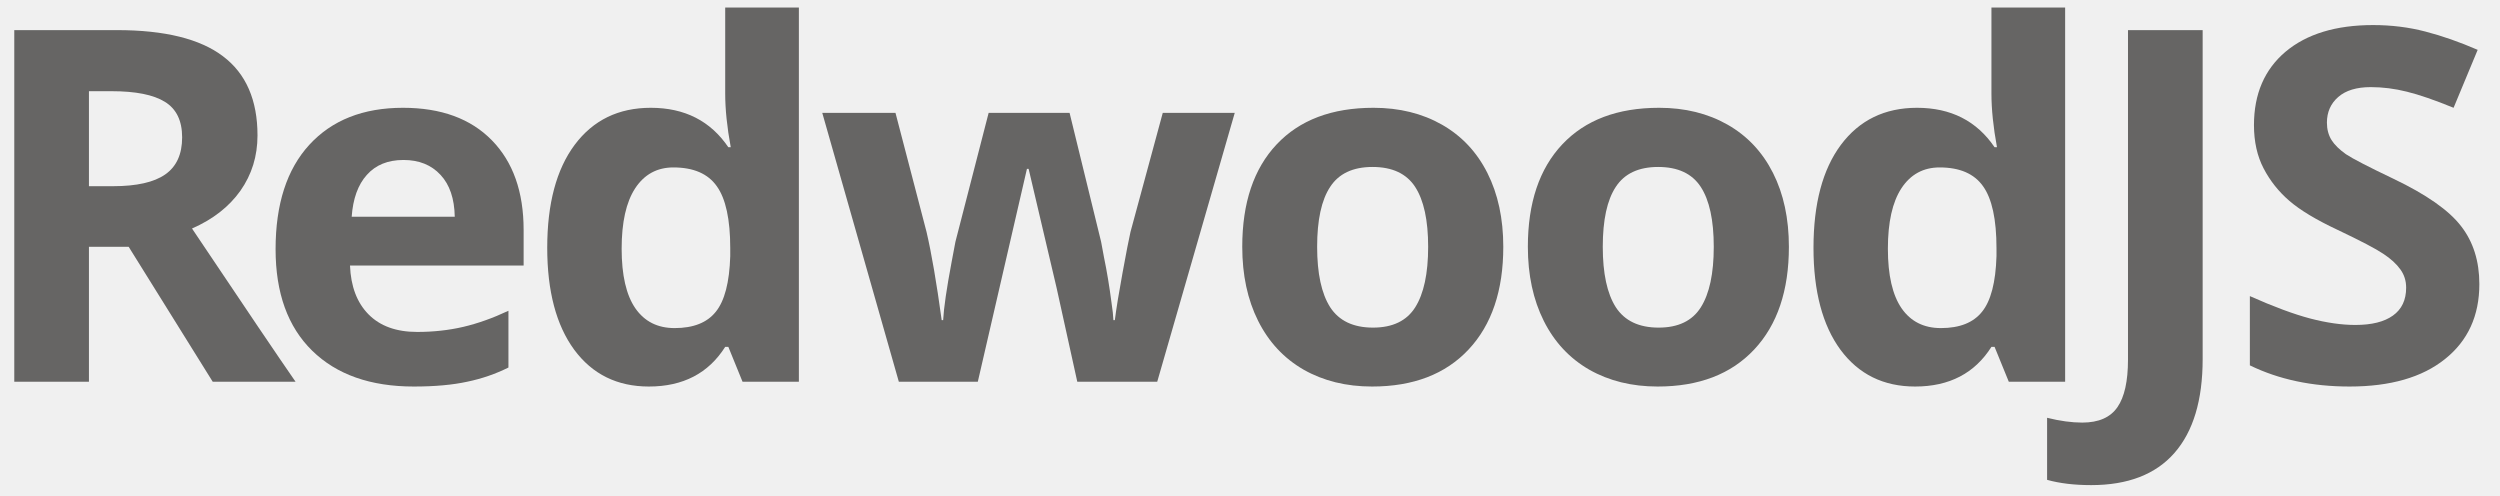
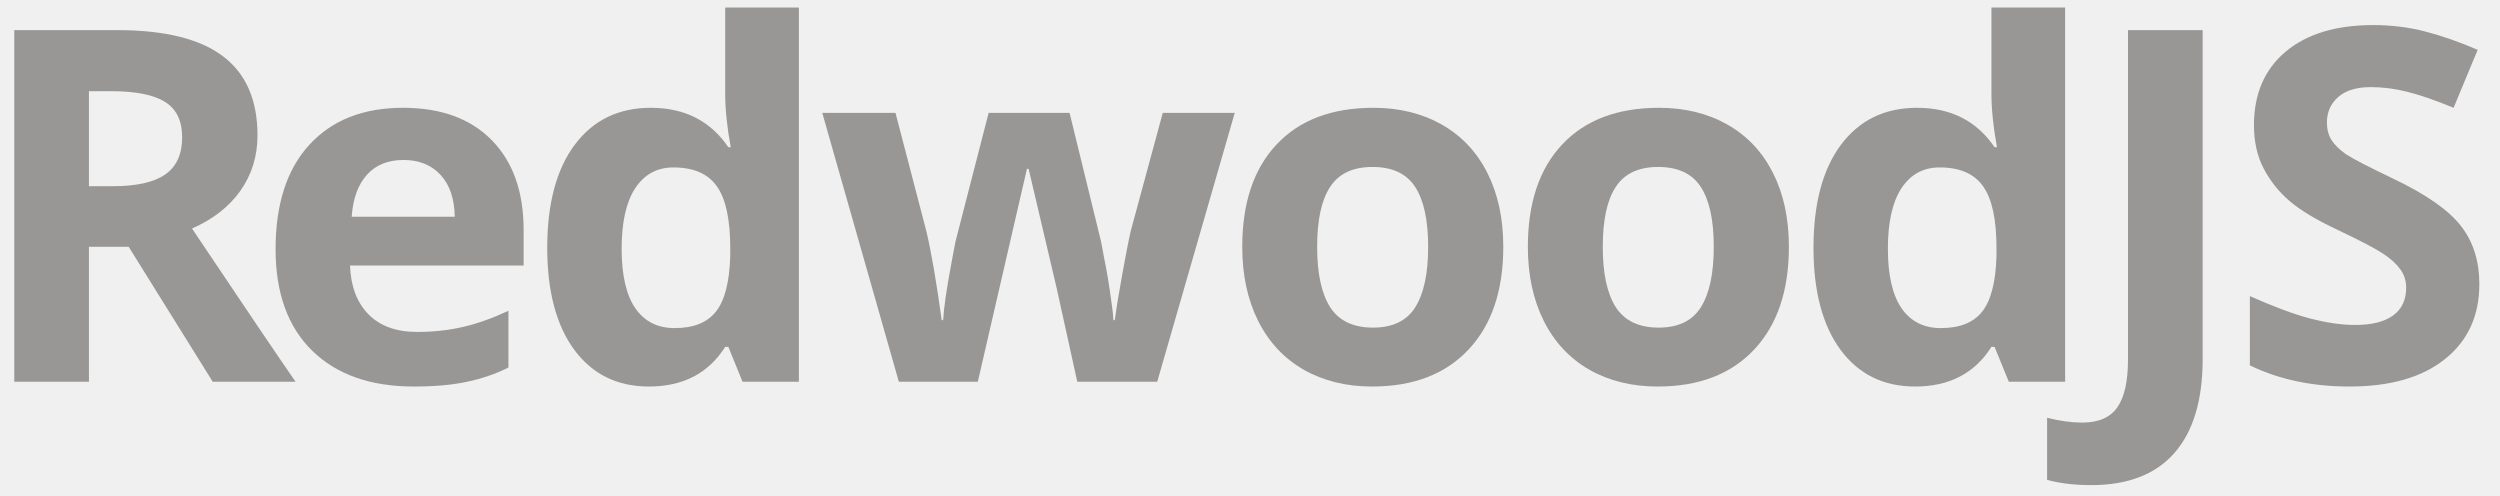
<svg xmlns="http://www.w3.org/2000/svg" width="111" height="22" viewBox="0 0 111 22" fill="none">
  <g clip-path="url(#clip0_1203_551)">
-     <path d="M3.949 8.267H5.018C6.066 8.267 6.839 8.093 7.338 7.744C7.837 7.395 8.087 6.847 8.087 6.099C8.087 5.359 7.83 4.832 7.317 4.519C6.811 4.206 6.023 4.049 4.954 4.049H3.949V8.267ZM3.949 10.958V16.948H0.634V1.337H5.189C7.313 1.337 8.885 1.725 9.904 2.501C10.923 3.27 11.433 4.441 11.433 6.014C11.433 6.932 11.18 7.751 10.674 8.47C10.168 9.182 9.452 9.74 8.525 10.146C10.877 13.656 12.41 15.923 13.122 16.948H9.444L5.713 10.958H3.949Z" fill="#666564" />
-     <path d="M17.914 7.103C17.222 7.103 16.68 7.324 16.288 7.765C15.896 8.199 15.672 8.819 15.615 9.623H20.191C20.177 8.819 19.966 8.199 19.56 7.765C19.154 7.324 18.605 7.103 17.914 7.103ZM18.373 17.162C16.449 17.162 14.945 16.631 13.861 15.571C12.778 14.51 12.236 13.008 12.236 11.065C12.236 9.064 12.735 7.52 13.733 6.43C14.738 5.334 16.125 4.786 17.892 4.786C19.582 4.786 20.897 5.267 21.838 6.228C22.779 7.189 23.249 8.516 23.249 10.21V11.791H15.54C15.576 12.716 15.85 13.439 16.363 13.958C16.877 14.478 17.596 14.738 18.523 14.738C19.243 14.738 19.924 14.663 20.565 14.514C21.207 14.364 21.877 14.126 22.575 13.798V16.318C22.005 16.603 21.396 16.813 20.747 16.948C20.098 17.09 19.307 17.162 18.373 17.162Z" fill="#666564" />
-     <path d="M28.809 17.162C27.405 17.162 26.3 16.617 25.495 15.528C24.697 14.439 24.297 12.93 24.297 11.001C24.297 9.043 24.704 7.52 25.516 6.43C26.336 5.334 27.462 4.786 28.895 4.786C30.399 4.786 31.547 5.37 32.338 6.537H32.445C32.281 5.647 32.199 4.854 32.199 4.156V0.333H35.47V16.948H32.968L32.338 15.4H32.199C31.457 16.574 30.328 17.162 28.809 17.162ZM29.953 14.567C30.787 14.567 31.397 14.325 31.782 13.841C32.174 13.357 32.388 12.534 32.423 11.374V11.022C32.423 9.741 32.224 8.822 31.825 8.267C31.433 7.712 30.791 7.434 29.9 7.434C29.173 7.434 28.606 7.744 28.2 8.363C27.801 8.975 27.601 9.869 27.601 11.043C27.601 12.218 27.804 13.101 28.211 13.691C28.617 14.275 29.198 14.567 29.953 14.567Z" fill="#666564" />
-     <path d="M47.831 16.948L46.911 12.773L45.671 7.498H45.596L43.415 16.948H39.908L36.508 5.01H39.759L41.138 10.296C41.359 11.242 41.583 12.549 41.811 14.214H41.876C41.904 13.674 42.029 12.816 42.25 11.641L42.421 10.734L43.896 5.01H47.489L48.889 10.734C48.918 10.89 48.961 11.121 49.018 11.428C49.082 11.734 49.143 12.061 49.2 12.41C49.257 12.752 49.306 13.09 49.349 13.424C49.399 13.752 49.428 14.015 49.435 14.214H49.499C49.563 13.702 49.677 13.001 49.841 12.111C50.005 11.214 50.123 10.609 50.194 10.296L51.627 5.01H54.823L51.381 16.948H47.831Z" fill="#666564" />
-     <path d="M58.481 10.958C58.481 12.139 58.673 13.033 59.058 13.638C59.45 14.243 60.085 14.546 60.961 14.546C61.831 14.546 62.455 14.246 62.833 13.649C63.217 13.043 63.41 12.147 63.41 10.958C63.41 9.776 63.217 8.89 62.833 8.299C62.448 7.708 61.817 7.413 60.94 7.413C60.07 7.413 59.443 7.708 59.058 8.299C58.673 8.883 58.481 9.769 58.481 10.958ZM66.746 10.958C66.746 12.901 66.233 14.421 65.206 15.517C64.18 16.613 62.751 17.162 60.919 17.162C59.771 17.162 58.759 16.912 57.882 16.414C57.005 15.909 56.332 15.186 55.861 14.246C55.391 13.307 55.156 12.211 55.156 10.958C55.156 9.007 55.665 7.491 56.685 6.409C57.704 5.327 59.137 4.786 60.983 4.786C62.13 4.786 63.142 5.035 64.019 5.533C64.896 6.032 65.57 6.747 66.04 7.68C66.51 8.612 66.746 9.705 66.746 10.958Z" fill="#666564" />
-     <path d="M71.163 10.958C71.163 12.139 71.355 13.033 71.74 13.638C72.132 14.243 72.766 14.546 73.643 14.546C74.513 14.546 75.136 14.246 75.514 13.649C75.899 13.043 76.091 12.147 76.091 10.958C76.091 9.776 75.899 8.89 75.514 8.299C75.129 7.708 74.499 7.413 73.622 7.413C72.752 7.413 72.125 7.708 71.74 8.299C71.355 8.883 71.163 9.769 71.163 10.958ZM79.427 10.958C79.427 12.901 78.914 14.421 77.888 15.517C76.861 16.613 75.432 17.162 73.6 17.162C72.453 17.162 71.441 16.912 70.564 16.414C69.687 15.909 69.013 15.186 68.543 14.246C68.073 13.307 67.837 12.211 67.837 10.958C67.837 9.007 68.347 7.491 69.366 6.409C70.386 5.327 71.818 4.786 73.665 4.786C74.812 4.786 75.824 5.035 76.701 5.533C77.578 6.032 78.251 6.747 78.722 7.68C79.192 8.612 79.427 9.705 79.427 10.958Z" fill="#666564" />
-     <path d="M85.031 17.162C83.626 17.162 82.522 16.617 81.716 15.528C80.918 14.439 80.519 12.93 80.519 11.001C80.519 9.043 80.925 7.52 81.737 6.43C82.557 5.334 83.683 4.786 85.116 4.786C86.62 4.786 87.768 5.37 88.559 6.537H88.666C88.502 5.647 88.42 4.854 88.42 4.156V0.333H91.692V16.948H89.19L88.559 15.4H88.42C87.678 16.574 86.549 17.162 85.031 17.162ZM86.175 14.567C87.009 14.567 87.618 14.325 88.003 13.841C88.395 13.357 88.609 12.534 88.644 11.374V11.022C88.644 9.741 88.445 8.822 88.046 8.267C87.654 7.712 87.012 7.434 86.121 7.434C85.394 7.434 84.827 7.744 84.421 8.363C84.022 8.975 83.822 9.869 83.822 11.043C83.822 12.218 84.025 13.101 84.432 13.691C84.838 14.275 85.419 14.567 86.175 14.567Z" fill="#666564" />
-     <path d="M92.847 21.539C92.099 21.539 91.447 21.461 90.891 21.305V18.55C91.461 18.692 91.981 18.763 92.452 18.763C93.179 18.763 93.699 18.535 94.013 18.08C94.326 17.631 94.483 16.927 94.483 15.966V1.337H97.798V15.944C97.798 17.767 97.381 19.155 96.547 20.109C95.713 21.062 94.48 21.539 92.847 21.539Z" fill="#666564" />
-     <path d="M110.083 12.613C110.083 14.022 109.574 15.133 108.555 15.944C107.542 16.756 106.131 17.162 104.32 17.162C102.653 17.162 101.177 16.848 99.894 16.222V13.147C100.949 13.617 101.84 13.948 102.567 14.14C103.301 14.332 103.971 14.428 104.577 14.428C105.304 14.428 105.86 14.289 106.245 14.012C106.637 13.734 106.833 13.321 106.833 12.773C106.833 12.467 106.748 12.197 106.576 11.961C106.405 11.72 106.152 11.488 105.817 11.268C105.49 11.047 104.816 10.694 103.797 10.21C102.842 9.762 102.125 9.331 101.648 8.918C101.17 8.506 100.789 8.025 100.504 7.477C100.218 6.929 100.076 6.288 100.076 5.555C100.076 4.174 100.543 3.088 101.476 2.298C102.417 1.508 103.715 1.113 105.368 1.113C106.181 1.113 106.954 1.209 107.688 1.401C108.43 1.593 109.203 1.864 110.009 2.213L108.939 4.786C108.105 4.444 107.414 4.206 106.865 4.071C106.323 3.935 105.789 3.868 105.261 3.868C104.634 3.868 104.153 4.014 103.818 4.306C103.483 4.597 103.315 4.978 103.315 5.448C103.315 5.74 103.383 5.996 103.519 6.217C103.654 6.43 103.868 6.64 104.16 6.847C104.459 7.046 105.162 7.409 106.266 7.936C107.728 8.634 108.729 9.335 109.271 10.04C109.813 10.737 110.083 11.595 110.083 12.613Z" fill="#666564" />
+     <path d="M3.949 8.267H5.018C6.066 8.267 6.839 8.093 7.338 7.744C7.837 7.395 8.087 6.847 8.087 6.099C8.087 5.359 7.83 4.832 7.317 4.519C6.811 4.206 6.023 4.049 4.954 4.049H3.949V8.267ZM3.949 10.958V16.948H0.634V1.337H5.189C7.313 1.337 8.885 1.725 9.904 2.501C10.923 3.27 11.433 4.441 11.433 6.014C11.433 6.932 11.18 7.751 10.674 8.47C10.168 9.182 9.452 9.74 8.525 10.146C10.877 13.656 12.41 15.923 13.122 16.948H9.444L5.713 10.958H3.949Z" fill="#999795" />
+     <path d="M17.914 7.103C17.222 7.103 16.68 7.324 16.288 7.765C15.896 8.199 15.672 8.819 15.615 9.623H20.191C20.177 8.819 19.966 8.199 19.56 7.765C19.154 7.324 18.605 7.103 17.914 7.103ZM18.373 17.162C16.449 17.162 14.945 16.631 13.861 15.571C12.778 14.51 12.236 13.008 12.236 11.065C12.236 9.064 12.735 7.52 13.733 6.43C14.738 5.334 16.125 4.786 17.892 4.786C19.582 4.786 20.897 5.267 21.838 6.228C22.779 7.189 23.249 8.516 23.249 10.21V11.791H15.54C15.576 12.716 15.85 13.439 16.363 13.958C16.877 14.478 17.596 14.738 18.523 14.738C19.243 14.738 19.924 14.663 20.565 14.514C21.207 14.364 21.877 14.126 22.575 13.798V16.318C22.005 16.603 21.396 16.813 20.747 16.948C20.098 17.09 19.307 17.162 18.373 17.162Z" fill="#999795" />
+     <path d="M28.809 17.162C27.405 17.162 26.3 16.617 25.495 15.528C24.697 14.439 24.297 12.93 24.297 11.001C24.297 9.043 24.704 7.52 25.516 6.43C26.336 5.334 27.462 4.786 28.895 4.786C30.399 4.786 31.547 5.37 32.338 6.537H32.445C32.281 5.647 32.199 4.854 32.199 4.156V0.333H35.47V16.948H32.968L32.338 15.4H32.199C31.457 16.574 30.328 17.162 28.809 17.162ZM29.953 14.567C30.787 14.567 31.397 14.325 31.782 13.841C32.174 13.357 32.388 12.534 32.423 11.374V11.022C32.423 9.741 32.224 8.822 31.825 8.267C31.433 7.712 30.791 7.434 29.9 7.434C29.173 7.434 28.606 7.744 28.2 8.363C27.801 8.975 27.601 9.869 27.601 11.043C27.601 12.218 27.804 13.101 28.211 13.691C28.617 14.275 29.198 14.567 29.953 14.567Z" fill="#999795" />
+     <path d="M47.831 16.948L46.911 12.773L45.671 7.498H45.596L43.415 16.948H39.908L36.508 5.01H39.759L41.138 10.296C41.359 11.242 41.583 12.549 41.811 14.214H41.876C41.904 13.674 42.029 12.816 42.25 11.641L42.421 10.734L43.896 5.01H47.489L48.889 10.734C48.918 10.89 48.961 11.121 49.018 11.428C49.082 11.734 49.143 12.061 49.2 12.41C49.257 12.752 49.306 13.09 49.349 13.424C49.399 13.752 49.428 14.015 49.435 14.214H49.499C49.563 13.702 49.677 13.001 49.841 12.111C50.005 11.214 50.123 10.609 50.194 10.296L51.627 5.01H54.823L51.381 16.948H47.831Z" fill="#999795" />
+     <path d="M58.481 10.958C58.481 12.139 58.673 13.033 59.058 13.638C59.45 14.243 60.085 14.546 60.961 14.546C61.831 14.546 62.455 14.246 62.833 13.649C63.217 13.043 63.41 12.147 63.41 10.958C63.41 9.776 63.217 8.89 62.833 8.299C62.448 7.708 61.817 7.413 60.94 7.413C60.07 7.413 59.443 7.708 59.058 8.299C58.673 8.883 58.481 9.769 58.481 10.958ZM66.746 10.958C66.746 12.901 66.233 14.421 65.206 15.517C64.18 16.613 62.751 17.162 60.919 17.162C59.771 17.162 58.759 16.912 57.882 16.414C57.005 15.909 56.332 15.186 55.861 14.246C55.391 13.307 55.156 12.211 55.156 10.958C55.156 9.007 55.665 7.491 56.685 6.409C57.704 5.327 59.137 4.786 60.983 4.786C62.13 4.786 63.142 5.035 64.019 5.533C64.896 6.032 65.57 6.747 66.04 7.68C66.51 8.612 66.746 9.705 66.746 10.958Z" fill="#999795" />
+     <path d="M71.163 10.958C71.163 12.139 71.355 13.033 71.74 13.638C72.132 14.243 72.766 14.546 73.643 14.546C74.513 14.546 75.136 14.246 75.514 13.649C75.899 13.043 76.091 12.147 76.091 10.958C76.091 9.776 75.899 8.89 75.514 8.299C75.129 7.708 74.499 7.413 73.622 7.413C72.752 7.413 72.125 7.708 71.74 8.299C71.355 8.883 71.163 9.769 71.163 10.958ZM79.427 10.958C79.427 12.901 78.914 14.421 77.888 15.517C76.861 16.613 75.432 17.162 73.6 17.162C72.453 17.162 71.441 16.912 70.564 16.414C69.687 15.909 69.013 15.186 68.543 14.246C68.073 13.307 67.837 12.211 67.837 10.958C67.837 9.007 68.347 7.491 69.366 6.409C70.386 5.327 71.818 4.786 73.665 4.786C74.812 4.786 75.824 5.035 76.701 5.533C77.578 6.032 78.251 6.747 78.722 7.68C79.192 8.612 79.427 9.705 79.427 10.958Z" fill="#999795" />
+     <path d="M85.031 17.162C83.626 17.162 82.522 16.617 81.716 15.528C80.918 14.439 80.519 12.93 80.519 11.001C80.519 9.043 80.925 7.52 81.737 6.43C82.557 5.334 83.683 4.786 85.116 4.786C86.62 4.786 87.768 5.37 88.559 6.537H88.666C88.502 5.647 88.42 4.854 88.42 4.156V0.333H91.692V16.948H89.19L88.559 15.4H88.42C87.678 16.574 86.549 17.162 85.031 17.162ZM86.175 14.567C87.009 14.567 87.618 14.325 88.003 13.841C88.395 13.357 88.609 12.534 88.644 11.374V11.022C88.644 9.741 88.445 8.822 88.046 8.267C87.654 7.712 87.012 7.434 86.121 7.434C85.394 7.434 84.827 7.744 84.421 8.363C84.022 8.975 83.822 9.869 83.822 11.043C83.822 12.218 84.025 13.101 84.432 13.691C84.838 14.275 85.419 14.567 86.175 14.567Z" fill="#999795" />
+     <path d="M92.847 21.539C92.099 21.539 91.447 21.461 90.891 21.305V18.55C91.461 18.692 91.981 18.763 92.452 18.763C93.179 18.763 93.699 18.535 94.013 18.08C94.326 17.631 94.483 16.927 94.483 15.966V1.337H97.798V15.944C97.798 17.767 97.381 19.155 96.547 20.109C95.713 21.062 94.48 21.539 92.847 21.539Z" fill="#999795" />
+     <path d="M110.083 12.613C110.083 14.022 109.574 15.133 108.555 15.944C107.542 16.756 106.131 17.162 104.32 17.162C102.653 17.162 101.177 16.848 99.894 16.222V13.147C100.949 13.617 101.84 13.948 102.567 14.14C103.301 14.332 103.971 14.428 104.577 14.428C105.304 14.428 105.86 14.289 106.245 14.012C106.637 13.734 106.833 13.321 106.833 12.773C106.833 12.467 106.748 12.197 106.576 11.961C106.405 11.72 106.152 11.488 105.817 11.268C105.49 11.047 104.816 10.694 103.797 10.21C102.842 9.762 102.125 9.331 101.648 8.918C101.17 8.506 100.789 8.025 100.504 7.477C100.218 6.929 100.076 6.288 100.076 5.555C100.076 4.174 100.543 3.088 101.476 2.298C102.417 1.508 103.715 1.113 105.368 1.113C106.181 1.113 106.954 1.209 107.688 1.401C108.43 1.593 109.203 1.864 110.009 2.213L108.939 4.786C108.105 4.444 107.414 4.206 106.865 4.071C106.323 3.935 105.789 3.868 105.261 3.868C104.634 3.868 104.153 4.014 103.818 4.306C103.483 4.597 103.315 4.978 103.315 5.448C103.315 5.74 103.383 5.996 103.519 6.217C103.654 6.43 103.868 6.64 104.16 6.847C104.459 7.046 105.162 7.409 106.266 7.936C107.728 8.634 108.729 9.335 109.271 10.04C109.813 10.737 110.083 11.595 110.083 12.613Z" fill="#999795" />
  </g>
  <defs>
    <clipPath id="clip0_1203_551">
      <rect width="109.449" height="21.333" fill="white" transform="translate(0.634277 0.333374)" />
    </clipPath>
  </defs>
</svg>
